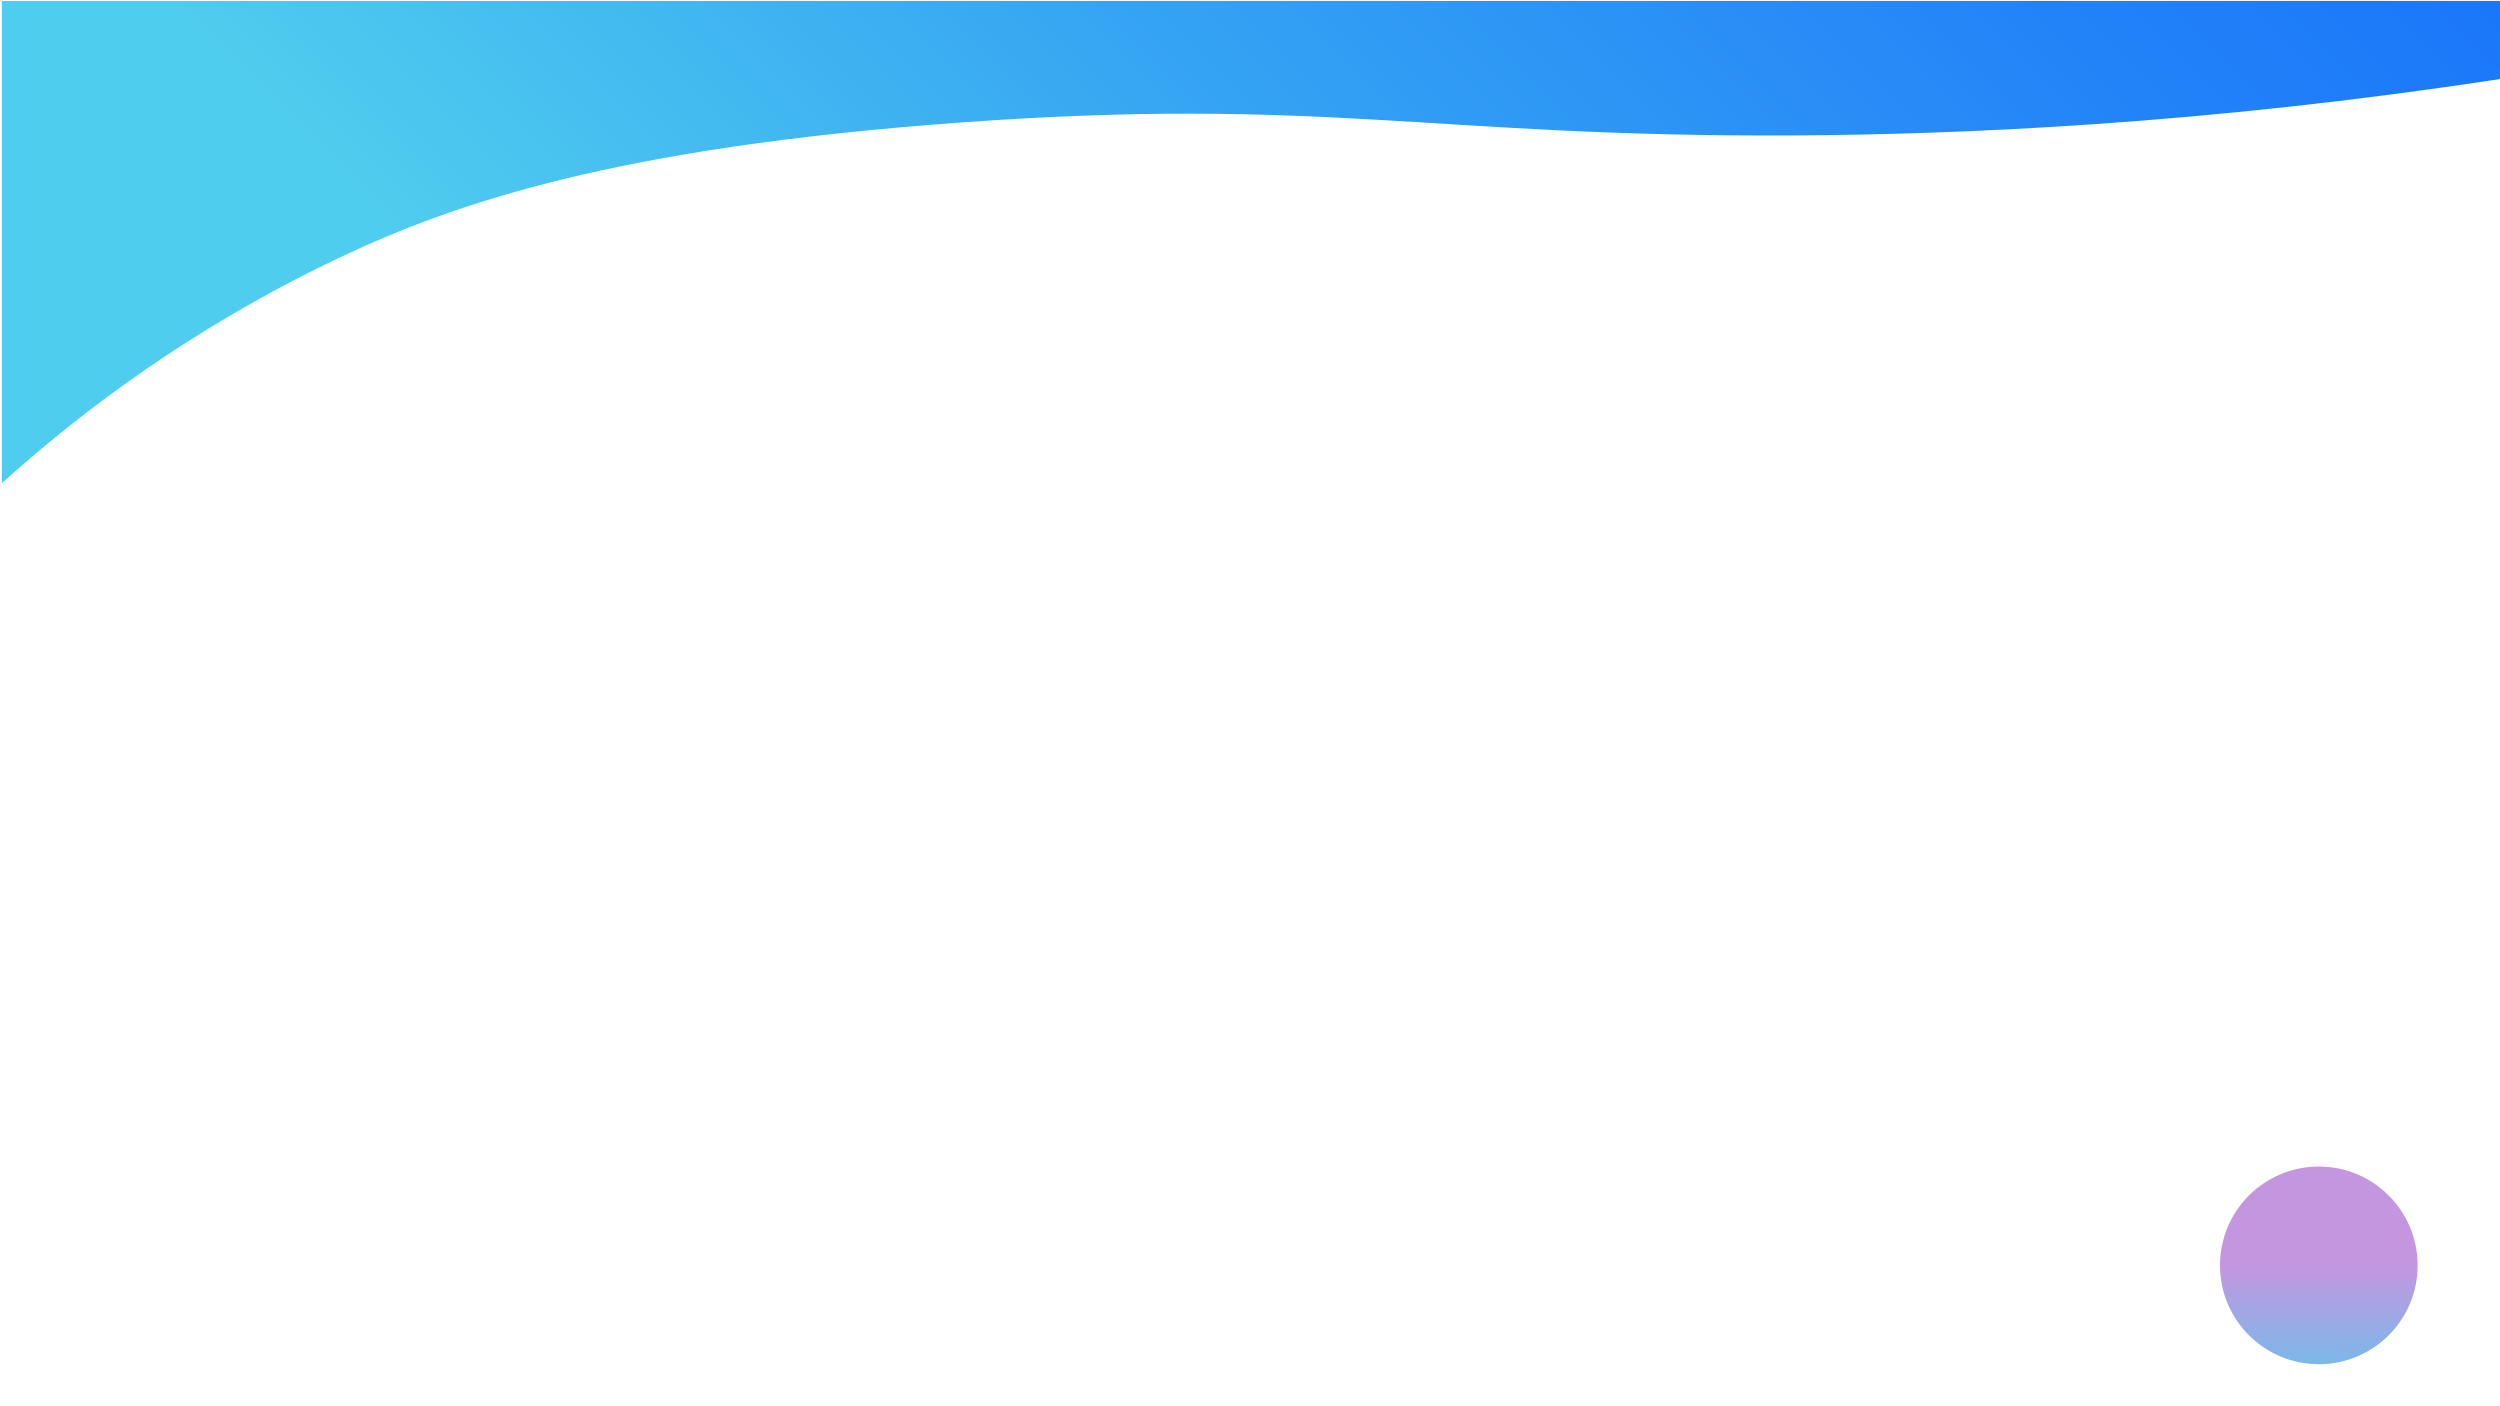
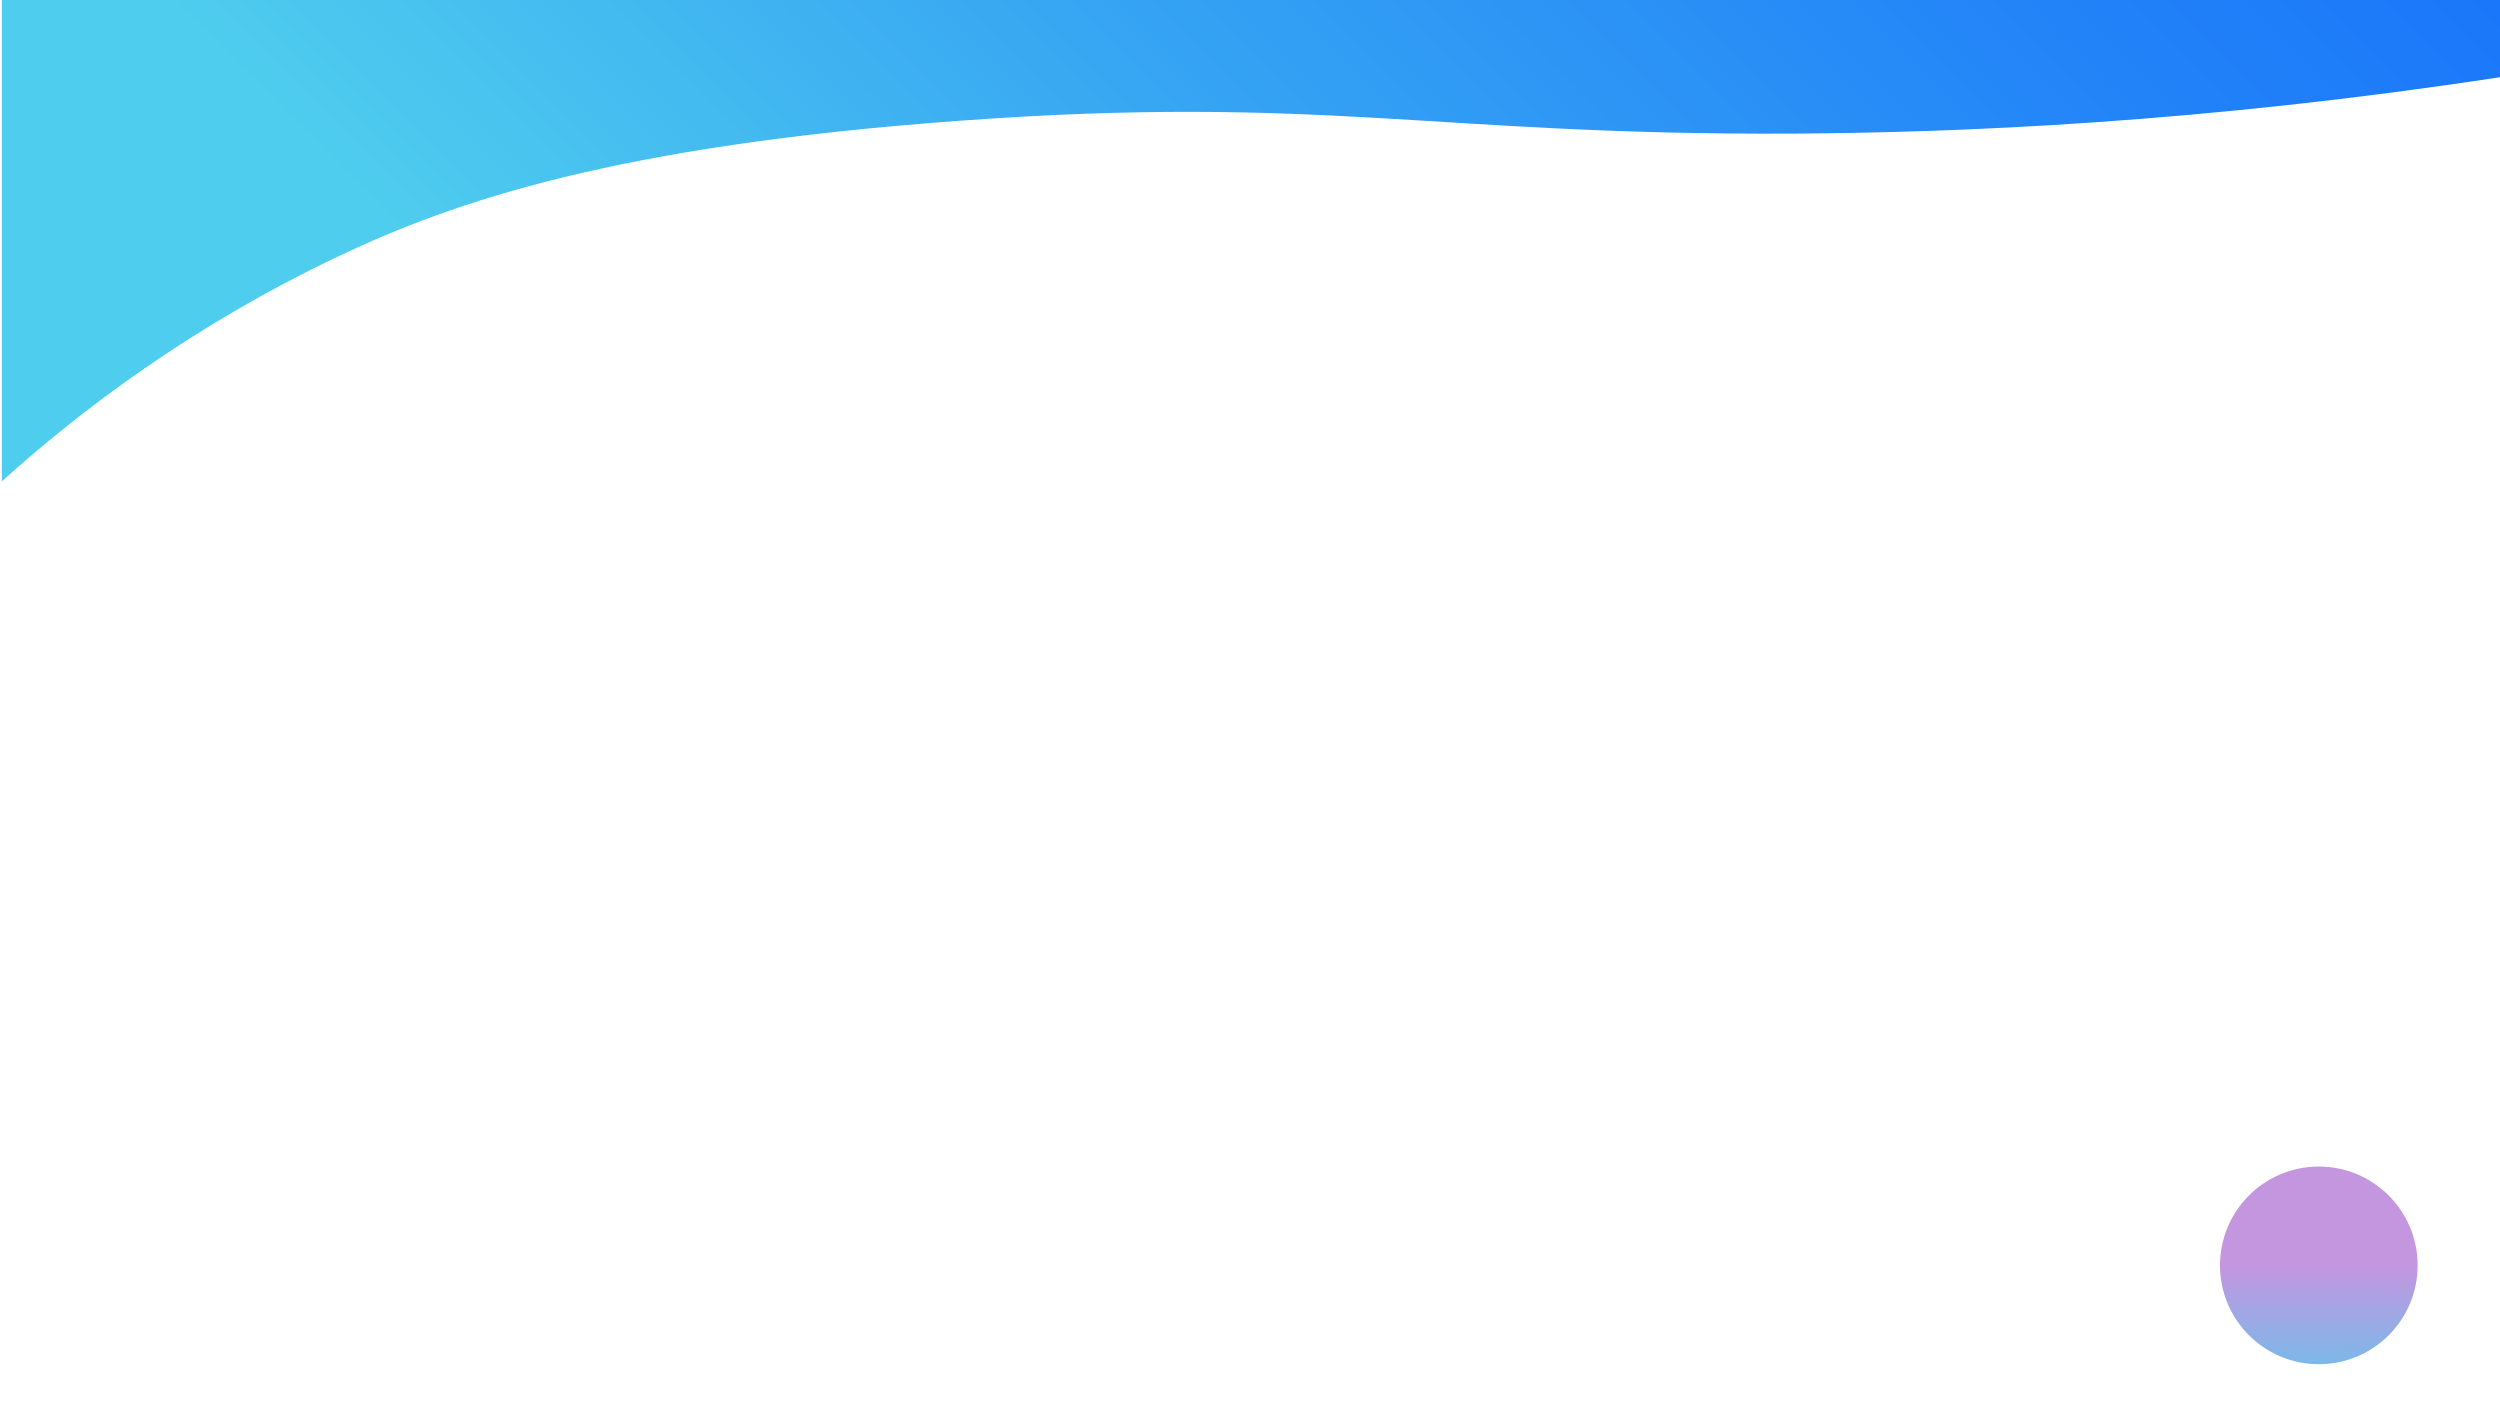
<svg xmlns="http://www.w3.org/2000/svg" version="1.1" id="Layer_1" x="0px" y="0px" viewBox="0 0 1366 768" style="enable-background:new 0 0 1366 768;" xml:space="preserve">
  <style type="text/css">
	.st0{fill:url(#SVGID_1_);}
	.st1{fill:url(#SVGID_2_);}
</style>
-   <linearGradient id="SVGID_1_" gradientUnits="userSpaceOnUse" x1="221.27" y1="283.73" x2="1332.93" y2="1395.39" gradientTransform="matrix(1 0 0 -1 0 768)">
+   <linearGradient id="SVGID_1_" gradientUnits="userSpaceOnUse" x1="221.275" y1="195.275" x2="1332.935" y2="-916.385" gradientTransform="matrix(1 0 0 1 0 288)">
    <stop offset="0.157" style="stop-color:#4FCDEE" />
    <stop offset="0.395" style="stop-color:#35A3F3" />
    <stop offset="0.618" style="stop-color:#2283F8" />
    <stop offset="0.804" style="stop-color:#166FFA" />
    <stop offset="0.931" style="stop-color:#1268FB" />
  </linearGradient>
-   <path class="st0" d="M1,264c42.7-38.5,103.5-84.8,184-123c62.9-29.9,151.2-60.3,339-74c198.4-14.5,258.5,8,456,7  c89.5-0.5,222.6-5.8,386.5-30.9V0.5H1C1,88.3,1,176.2,1,264z" />
-   <linearGradient id="SVGID_2_" gradientUnits="userSpaceOnUse" x1="1266.937" y1="-11.049" x2="1267.031" y2="120.178" gradientTransform="matrix(1 0 0 -1 0 768)">
+   <path class="st0" d="M1,263c42.7-38.5,103.5-84.8,184-123c62.9-29.9,151.2-60.3,339-74c198.4-14.5,258.5,8,456,7  c89.5-0.5,222.6-5.8,386.5-30.9V-0.5H1C1,87.3,1,175.2,1,263z" />
+   <linearGradient id="SVGID_2_" gradientUnits="userSpaceOnUse" x1="1266.937" y1="491.048" x2="1267.031" y2="359.822" gradientTransform="matrix(1 0 0 1 0 288)">
    <stop offset="0" style="stop-color:#1268FB" />
    <stop offset="0" style="stop-color:#2B92F6" />
    <stop offset="0" style="stop-color:#4FCDEE" />
    <stop offset="0.668" style="stop-color:#C496E0" />
  </linearGradient>
  <circle class="st1" cx="1267" cy="691.4" r="54" />
</svg>
